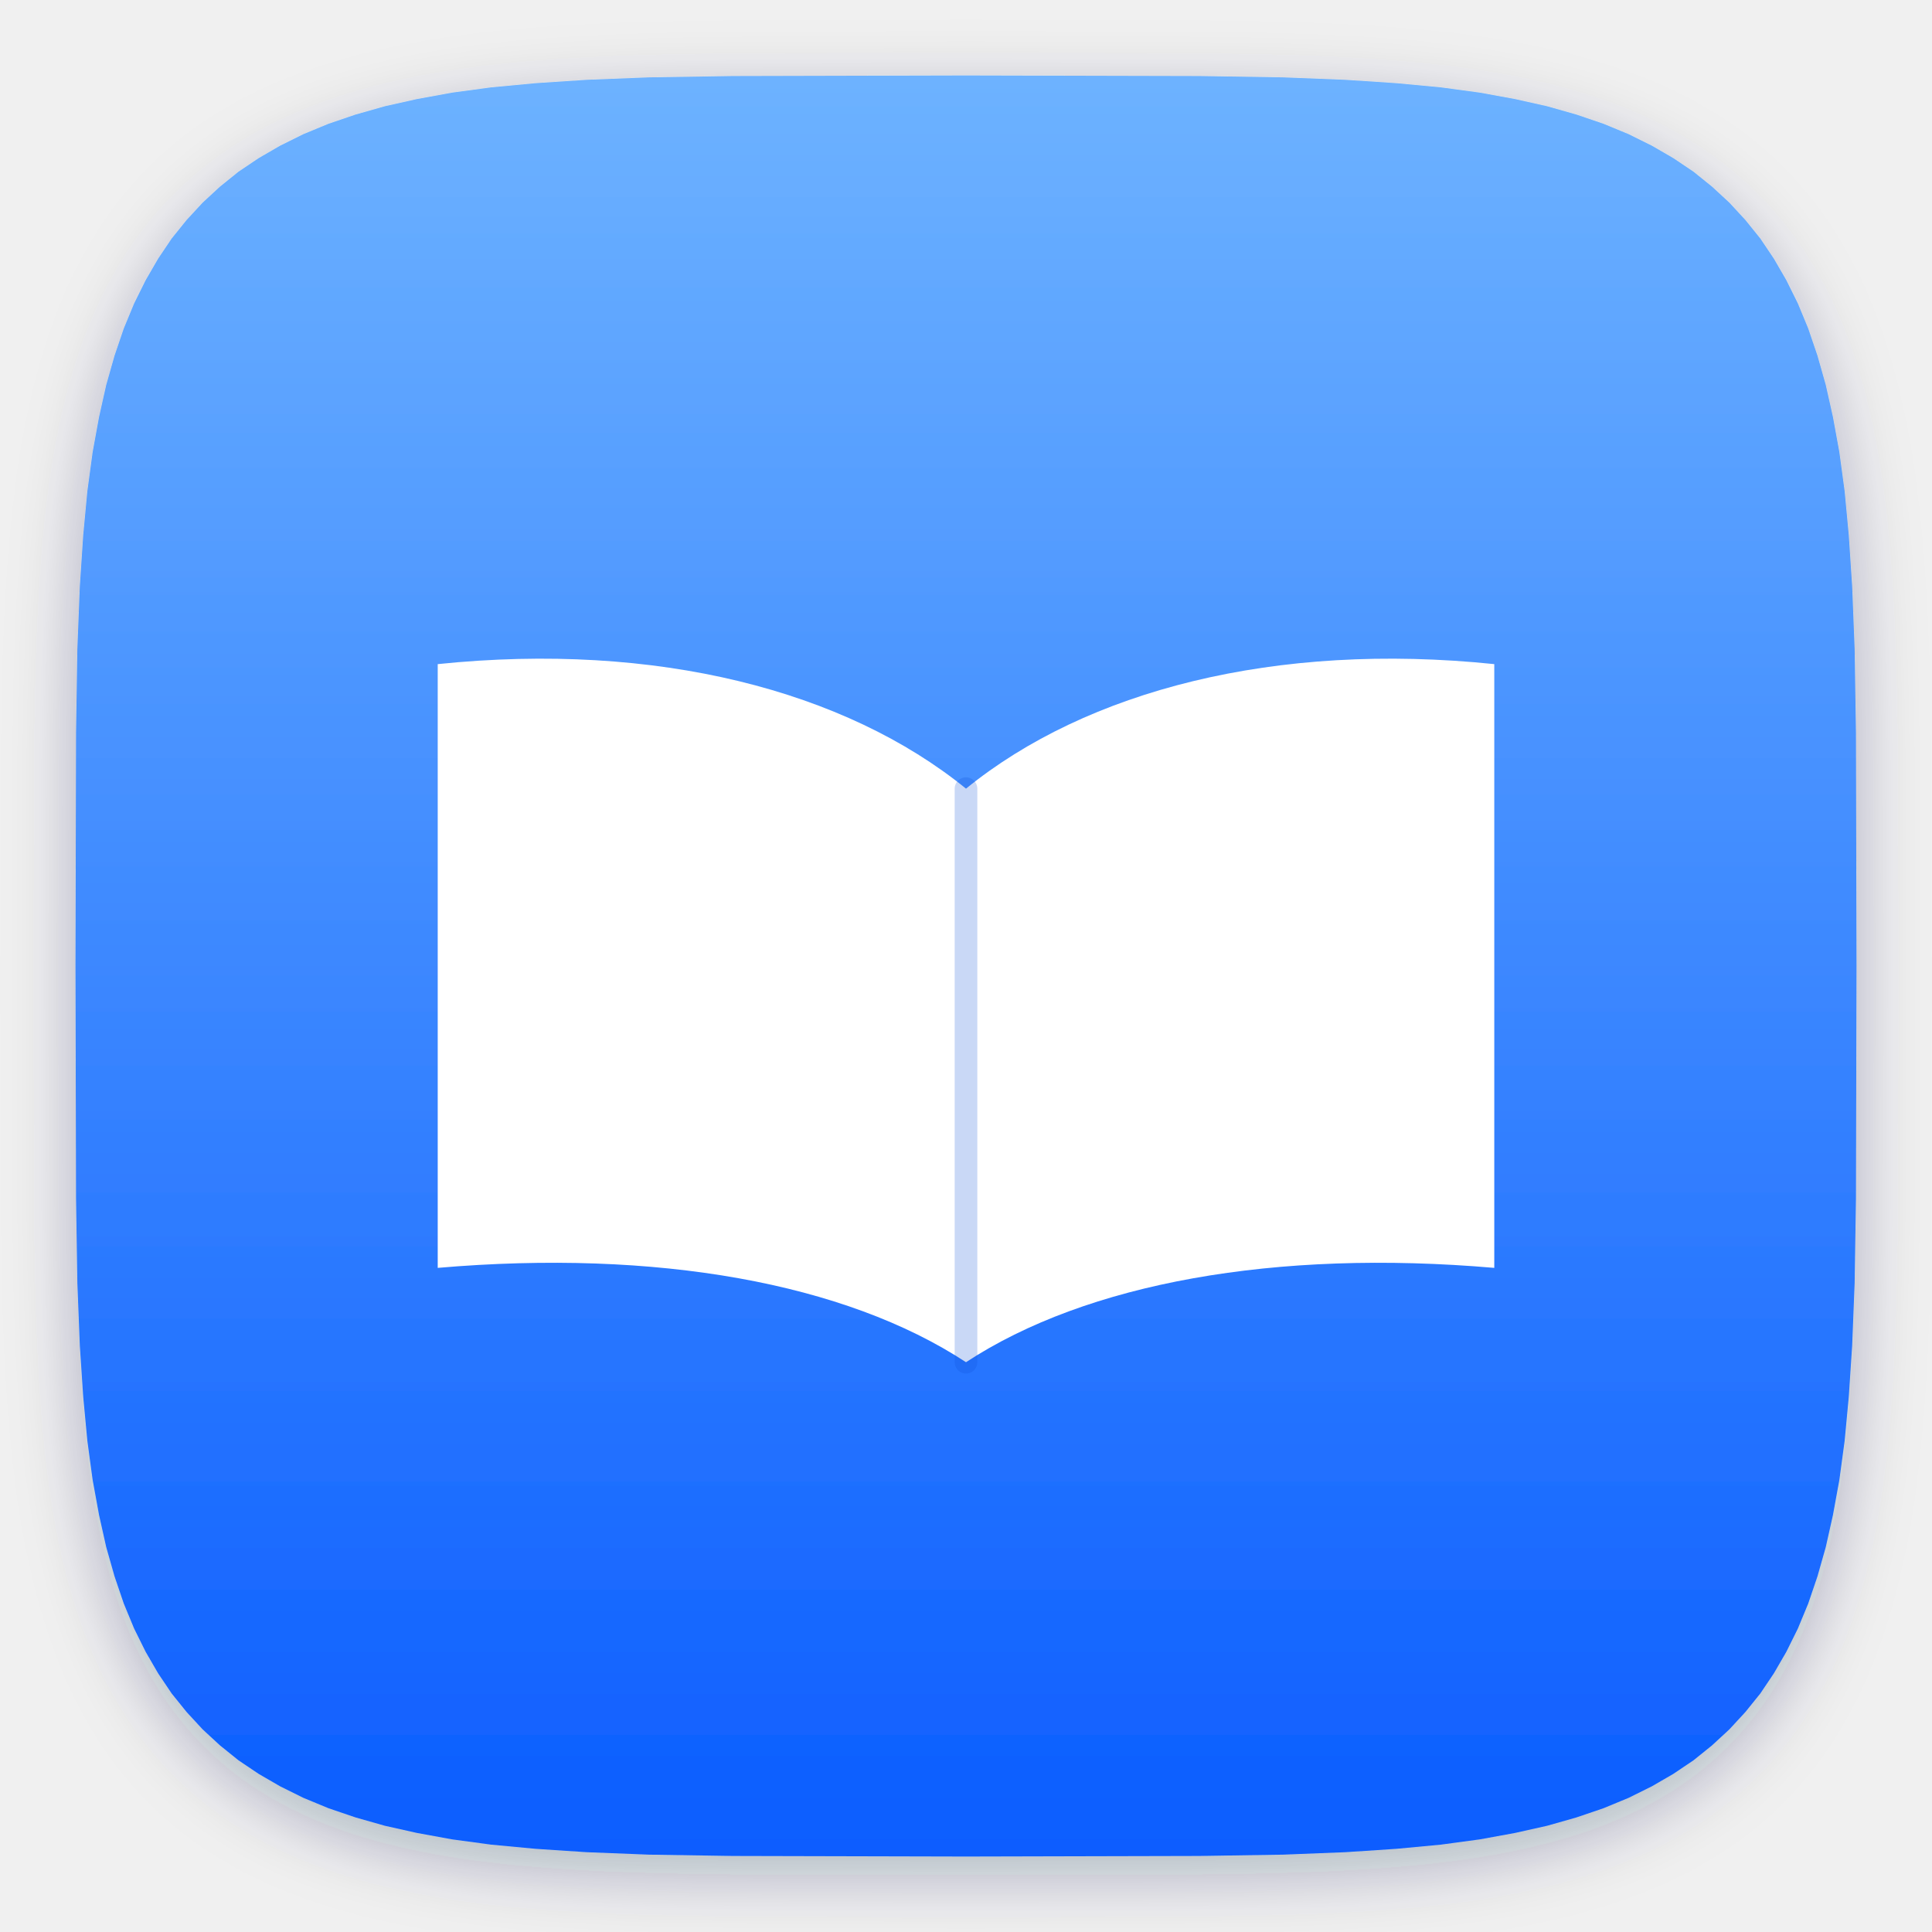
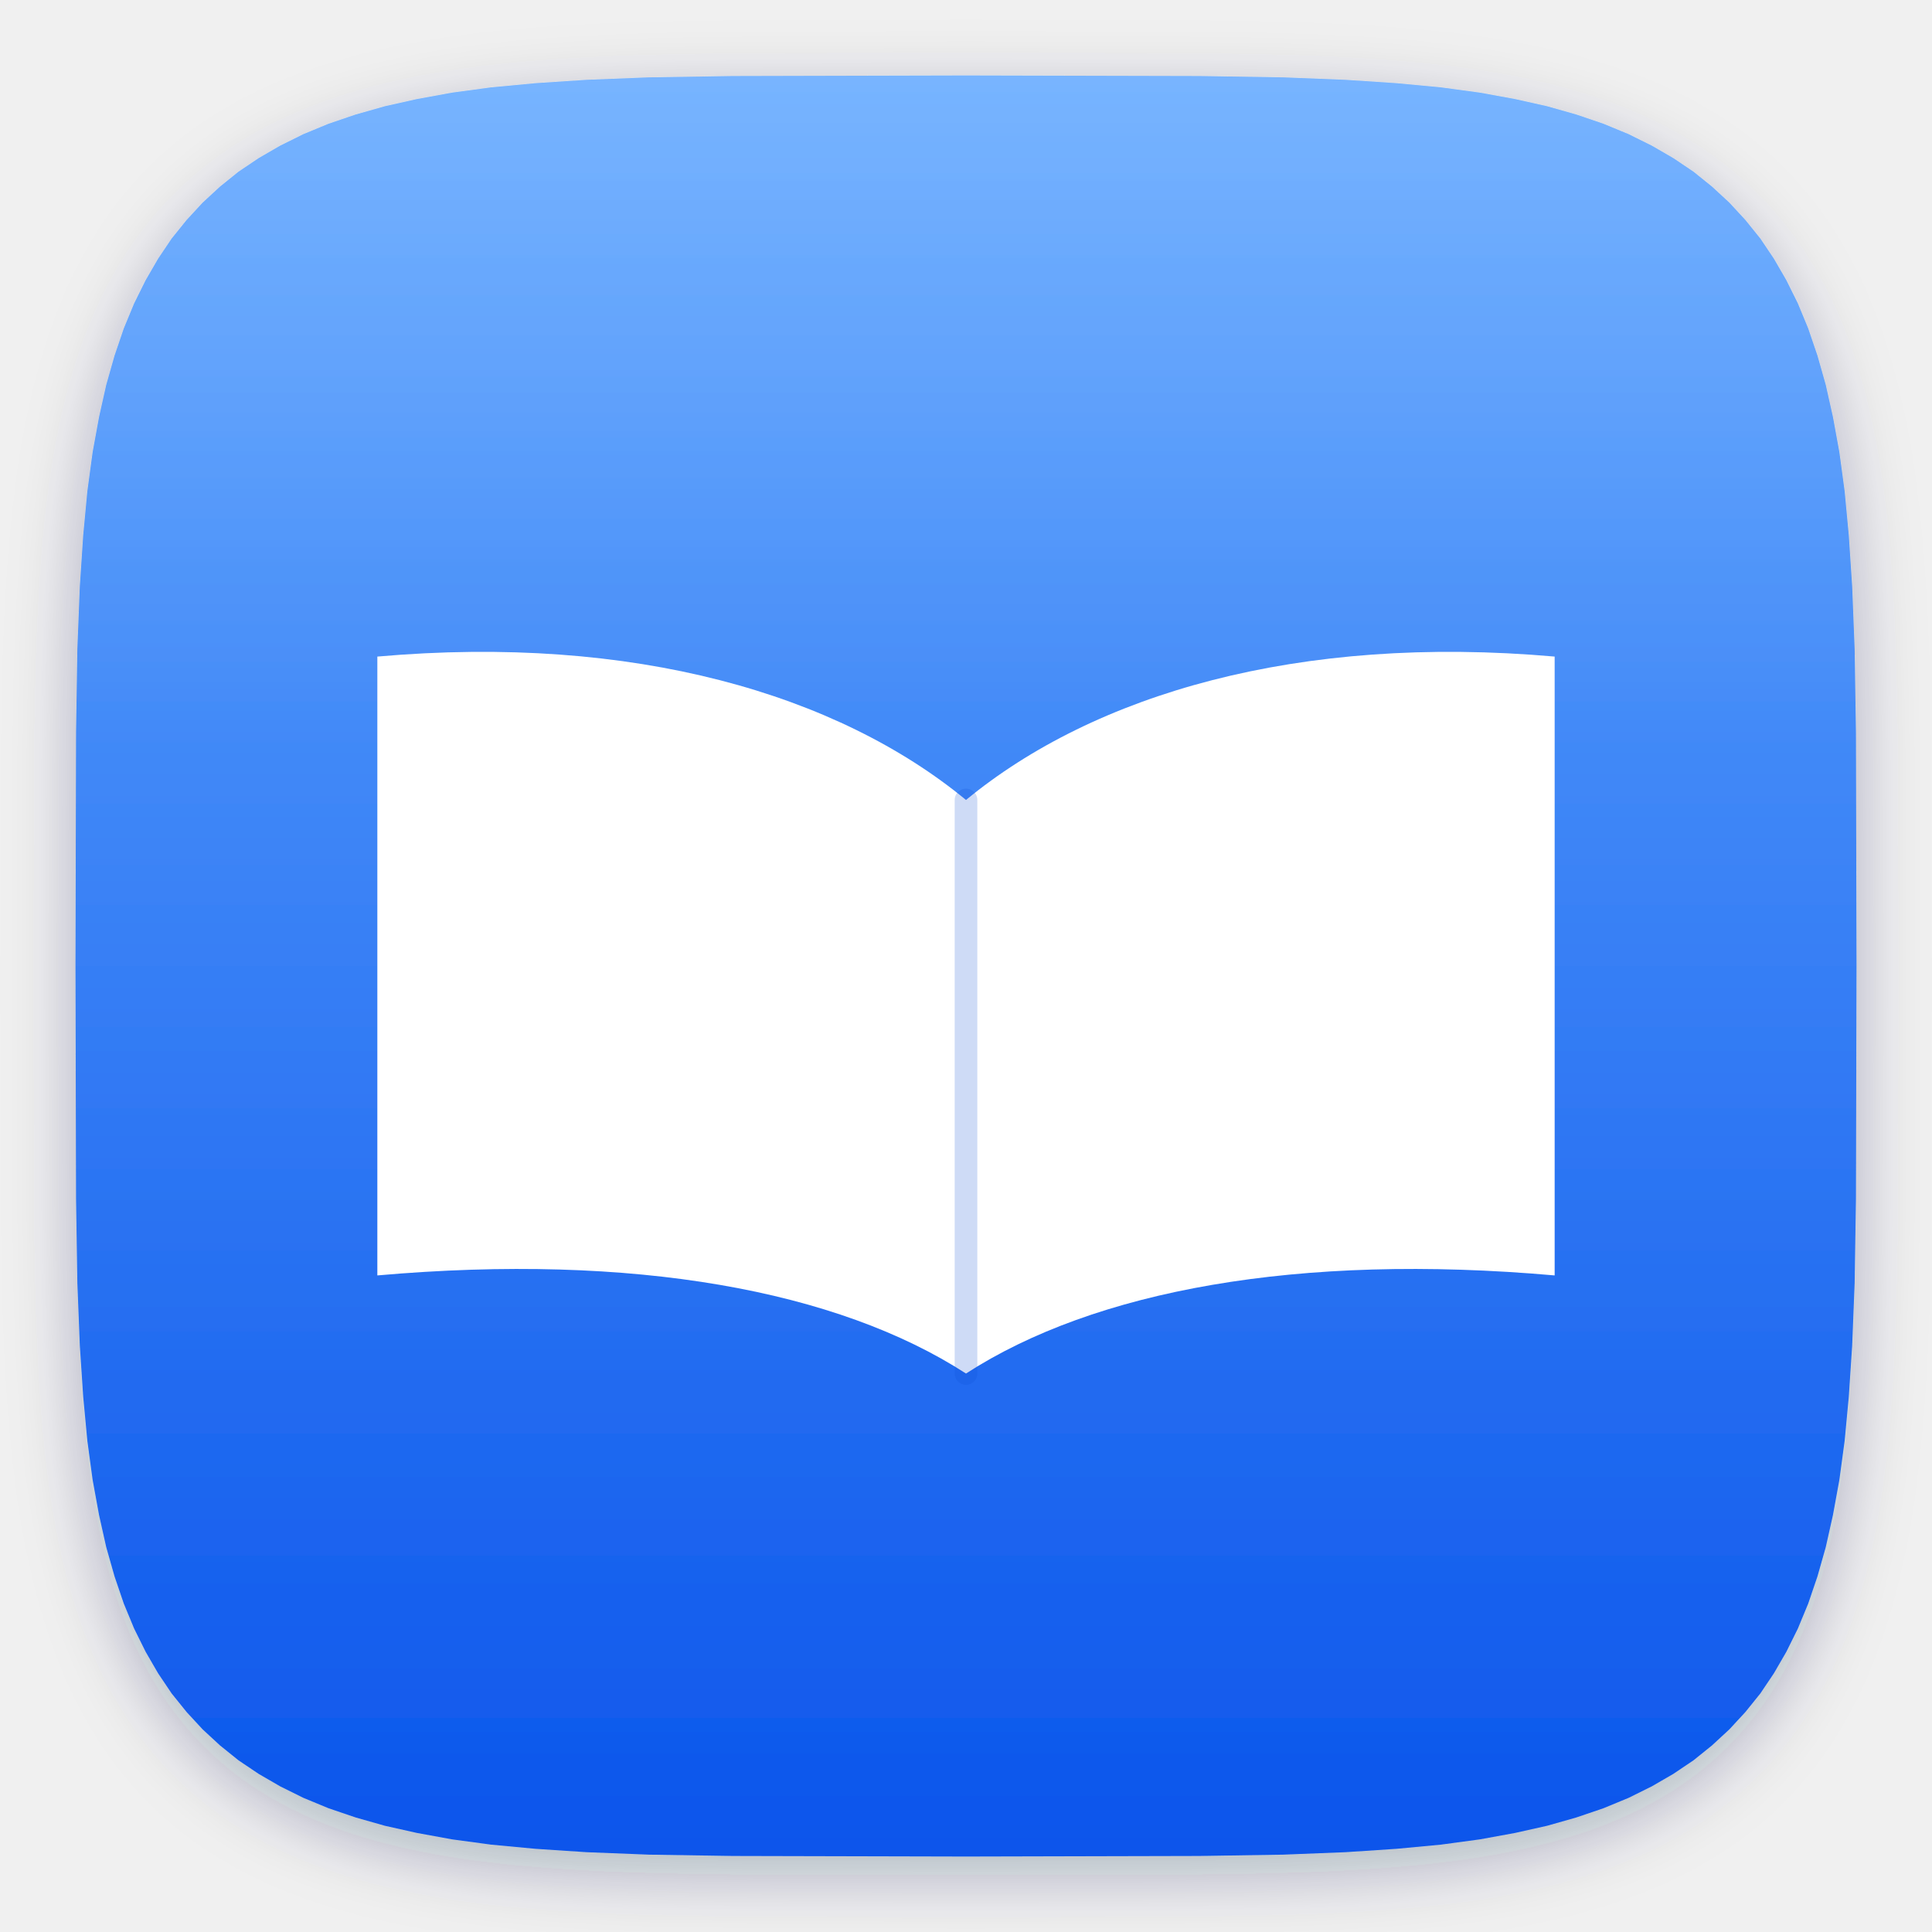
<svg xmlns="http://www.w3.org/2000/svg" viewBox="0 0 1024 1024" width="1024" height="1024">
  <defs>
    <linearGradient id="bg" x1="0" y1="0" x2="0" y2="1">
-       <stop offset="0" stop-color="#6EB3FF" />
-       <stop offset="1" stop-color="#0A5CFF" />
+       <stop offset="0" stop-color="#63A9FF" />
+       <stop offset="1" stop-color="#0A54EB" />
+     </linearGradient>
+     <linearGradient id="sheen" x1="0" y1="0" x2="0" y2="1">
+       <stop offset="0" stop-color="#FFFFFF" stop-opacity="0.14" />
+       <stop offset="0.38" stop-color="#FFFFFF" stop-opacity="0" />
    </linearGradient>
    <filter id="shadow" x="-20%" y="-20%" width="140%" height="140%">
      <feDropShadow dx="0" dy="10" stdDeviation="18" flood-color="#001A4D" flood-opacity="0.28" />
    </filter>
  </defs>
  <path d="M 984.0 512.0 L 983.7 635.6 L 983.0 680.1 L 981.7 713.1 L 979.9 740.3 L 977.7 763.7 L 974.9 784.4 L 971.5 803.0 L 967.7 820.0 L 963.3 835.5 L 958.4 849.9 L 952.9 863.2 L 946.8 875.5 L 940.2 886.9 L 933.0 897.6 L 925.1 907.4 L 916.6 916.6 L 907.4 925.1 L 897.6 933.0 L 886.9 940.2 L 875.5 946.8 L 863.2 952.9 L 849.9 958.4 L 835.5 963.3 L 820.0 967.7 L 803.0 971.5 L 784.4 974.9 L 763.7 977.7 L 740.3 979.9 L 713.1 981.7 L 680.1 983.0 L 635.6 983.7 L 512.0 984.0 L 388.4 983.7 L 343.9 983.0 L 310.9 981.7 L 283.7 979.9 L 260.3 977.7 L 239.6 974.9 L 221.0 971.5 L 204.0 967.7 L 188.5 963.3 L 174.1 958.4 L 160.8 952.9 L 148.5 946.8 L 137.1 940.2 L 126.4 933.0 L 116.6 925.1 L 107.4 916.6 L 98.9 907.4 L 91.0 897.6 L 83.8 886.9 L 77.2 875.5 L 71.1 863.2 L 65.6 849.9 L 60.7 835.5 L 56.3 820.0 L 52.5 803.0 L 49.1 784.4 L 46.3 763.7 L 44.1 740.3 L 42.3 713.1 L 41.0 680.1 L 40.3 635.6 L 40.0 512.0 L 40.3 388.4 L 41.0 343.9 L 42.3 310.9 L 44.1 283.7 L 46.3 260.3 L 49.1 239.6 L 52.5 221.0 L 56.3 204.0 L 60.7 188.5 L 65.6 174.1 L 71.1 160.8 L 77.2 148.5 L 83.8 137.1 L 91.0 126.4 L 98.9 116.6 L 107.4 107.4 L 116.6 98.9 L 126.4 91.0 L 137.1 83.8 L 148.5 77.2 L 160.8 71.1 L 174.1 65.6 L 188.5 60.7 L 204.0 56.3 L 221.0 52.5 L 239.6 49.1 L 260.3 46.3 L 283.7 44.1 L 310.9 42.3 L 343.9 41.0 L 388.4 40.3 L 512.0 40.0 L 635.6 40.3 L 680.1 41.0 L 713.1 42.3 L 740.3 44.1 L 763.7 46.3 L 784.4 49.1 L 803.0 52.5 L 820.0 56.3 L 835.5 60.7 L 849.9 65.6 L 863.2 71.1 L 875.5 77.2 L 886.9 83.8 L 897.6 91.0 L 907.4 98.9 L 916.6 107.4 L 925.1 116.6 L 933.0 126.4 L 940.2 137.1 L 946.8 148.5 L 952.9 160.8 L 958.4 174.1 L 963.3 188.5 L 967.7 204.0 L 971.5 221.0 L 974.9 239.6 L 977.7 260.3 L 979.9 283.7 L 981.7 310.9 L 983.0 343.9 L 983.7 388.4 Z" fill="url(#bg)" filter="url(#shadow)" />
-   <path d="M 512 418 C 448 366 348 340 232 352 L 232 672 C 348 662 448 680 512 722 C 576 680 676 662 792 672 L 792 352 C 676 340 576 366 512 418 Z" fill="#FFFFFF" />
-   <path d="M 512 418 L 512 722" stroke="#0B4FD6" stroke-opacity="0.22" stroke-width="12" stroke-linecap="round" />
+   <path d="M 984.0 512.0 L 983.7 635.6 L 983.0 680.1 L 981.7 713.1 L 979.9 740.3 L 977.7 763.7 L 974.9 784.4 L 971.5 803.0 L 967.7 820.0 L 963.3 835.5 L 958.4 849.9 L 952.9 863.2 L 946.8 875.5 L 940.2 886.9 L 933.0 897.6 L 925.1 907.4 L 916.6 916.6 L 907.4 925.1 L 897.6 933.0 L 886.9 940.2 L 875.5 946.8 L 863.2 952.9 L 849.9 958.4 L 835.5 963.3 L 820.0 967.7 L 803.0 971.5 L 784.4 974.9 L 763.7 977.7 L 740.3 979.9 L 713.1 981.7 L 680.1 983.0 L 635.6 983.7 L 512.0 984.0 L 388.4 983.7 L 343.9 983.0 L 310.9 981.7 L 283.7 979.9 L 260.3 977.7 L 239.6 974.9 L 221.0 971.5 L 204.0 967.7 L 188.5 963.3 L 174.1 958.4 L 160.8 952.9 L 148.5 946.8 L 137.1 940.2 L 126.4 933.0 L 116.6 925.1 L 107.4 916.6 L 98.9 907.4 L 91.0 897.6 L 83.8 886.9 L 77.2 875.5 L 71.1 863.2 L 65.6 849.9 L 60.7 835.5 L 56.3 820.0 L 52.5 803.0 L 49.1 784.4 L 46.3 763.7 L 44.1 740.3 L 42.3 713.1 L 41.0 680.1 L 40.3 635.6 L 40.0 512.0 L 40.3 388.4 L 41.0 343.9 L 42.3 310.9 L 44.1 283.7 L 46.3 260.3 L 49.1 239.6 L 52.5 221.0 L 56.3 204.0 L 60.7 188.5 L 65.6 174.1 L 71.1 160.8 L 77.2 148.5 L 83.8 137.1 L 91.0 126.4 L 98.9 116.6 L 107.4 107.4 L 116.6 98.9 L 126.4 91.0 L 137.1 83.8 L 148.5 77.2 L 160.8 71.1 L 174.1 65.6 L 188.5 60.7 L 204.0 56.3 L 221.0 52.5 L 239.6 49.1 L 260.3 46.3 L 283.7 44.1 L 310.9 42.3 L 343.9 41.0 L 388.4 40.3 L 512.0 40.0 L 635.6 40.3 L 680.1 41.0 L 713.1 42.3 L 740.3 44.1 L 763.7 46.3 L 784.4 49.1 L 803.0 52.5 L 820.0 56.3 L 835.5 60.7 L 849.9 65.6 L 863.2 71.1 L 875.5 77.2 L 886.9 83.8 L 897.6 91.0 L 907.4 98.9 L 916.6 107.4 L 925.1 116.6 L 933.0 126.4 L 940.2 137.1 L 946.8 148.5 L 952.9 160.8 L 958.4 174.1 L 963.3 188.5 L 967.7 204.0 L 971.5 221.0 L 974.9 239.6 L 977.7 260.3 L 979.9 283.7 L 981.7 310.9 L 983.0 343.9 L 983.7 388.4 Z" fill="url(#sheen)" />
+   <path d="M 512 424 C 444 368 336 336 200 348 L 200 676 C 336 664 444 684 512 728 C 580 684 688 664 824 676 L 824 348 C 688 336 580 368 512 424 Z" fill="#FFFFFF" />
+   <path d="M 512 424 L 512 728" stroke="#0B4FD6" stroke-opacity="0.20" stroke-width="12" stroke-linecap="round" />
</svg>
